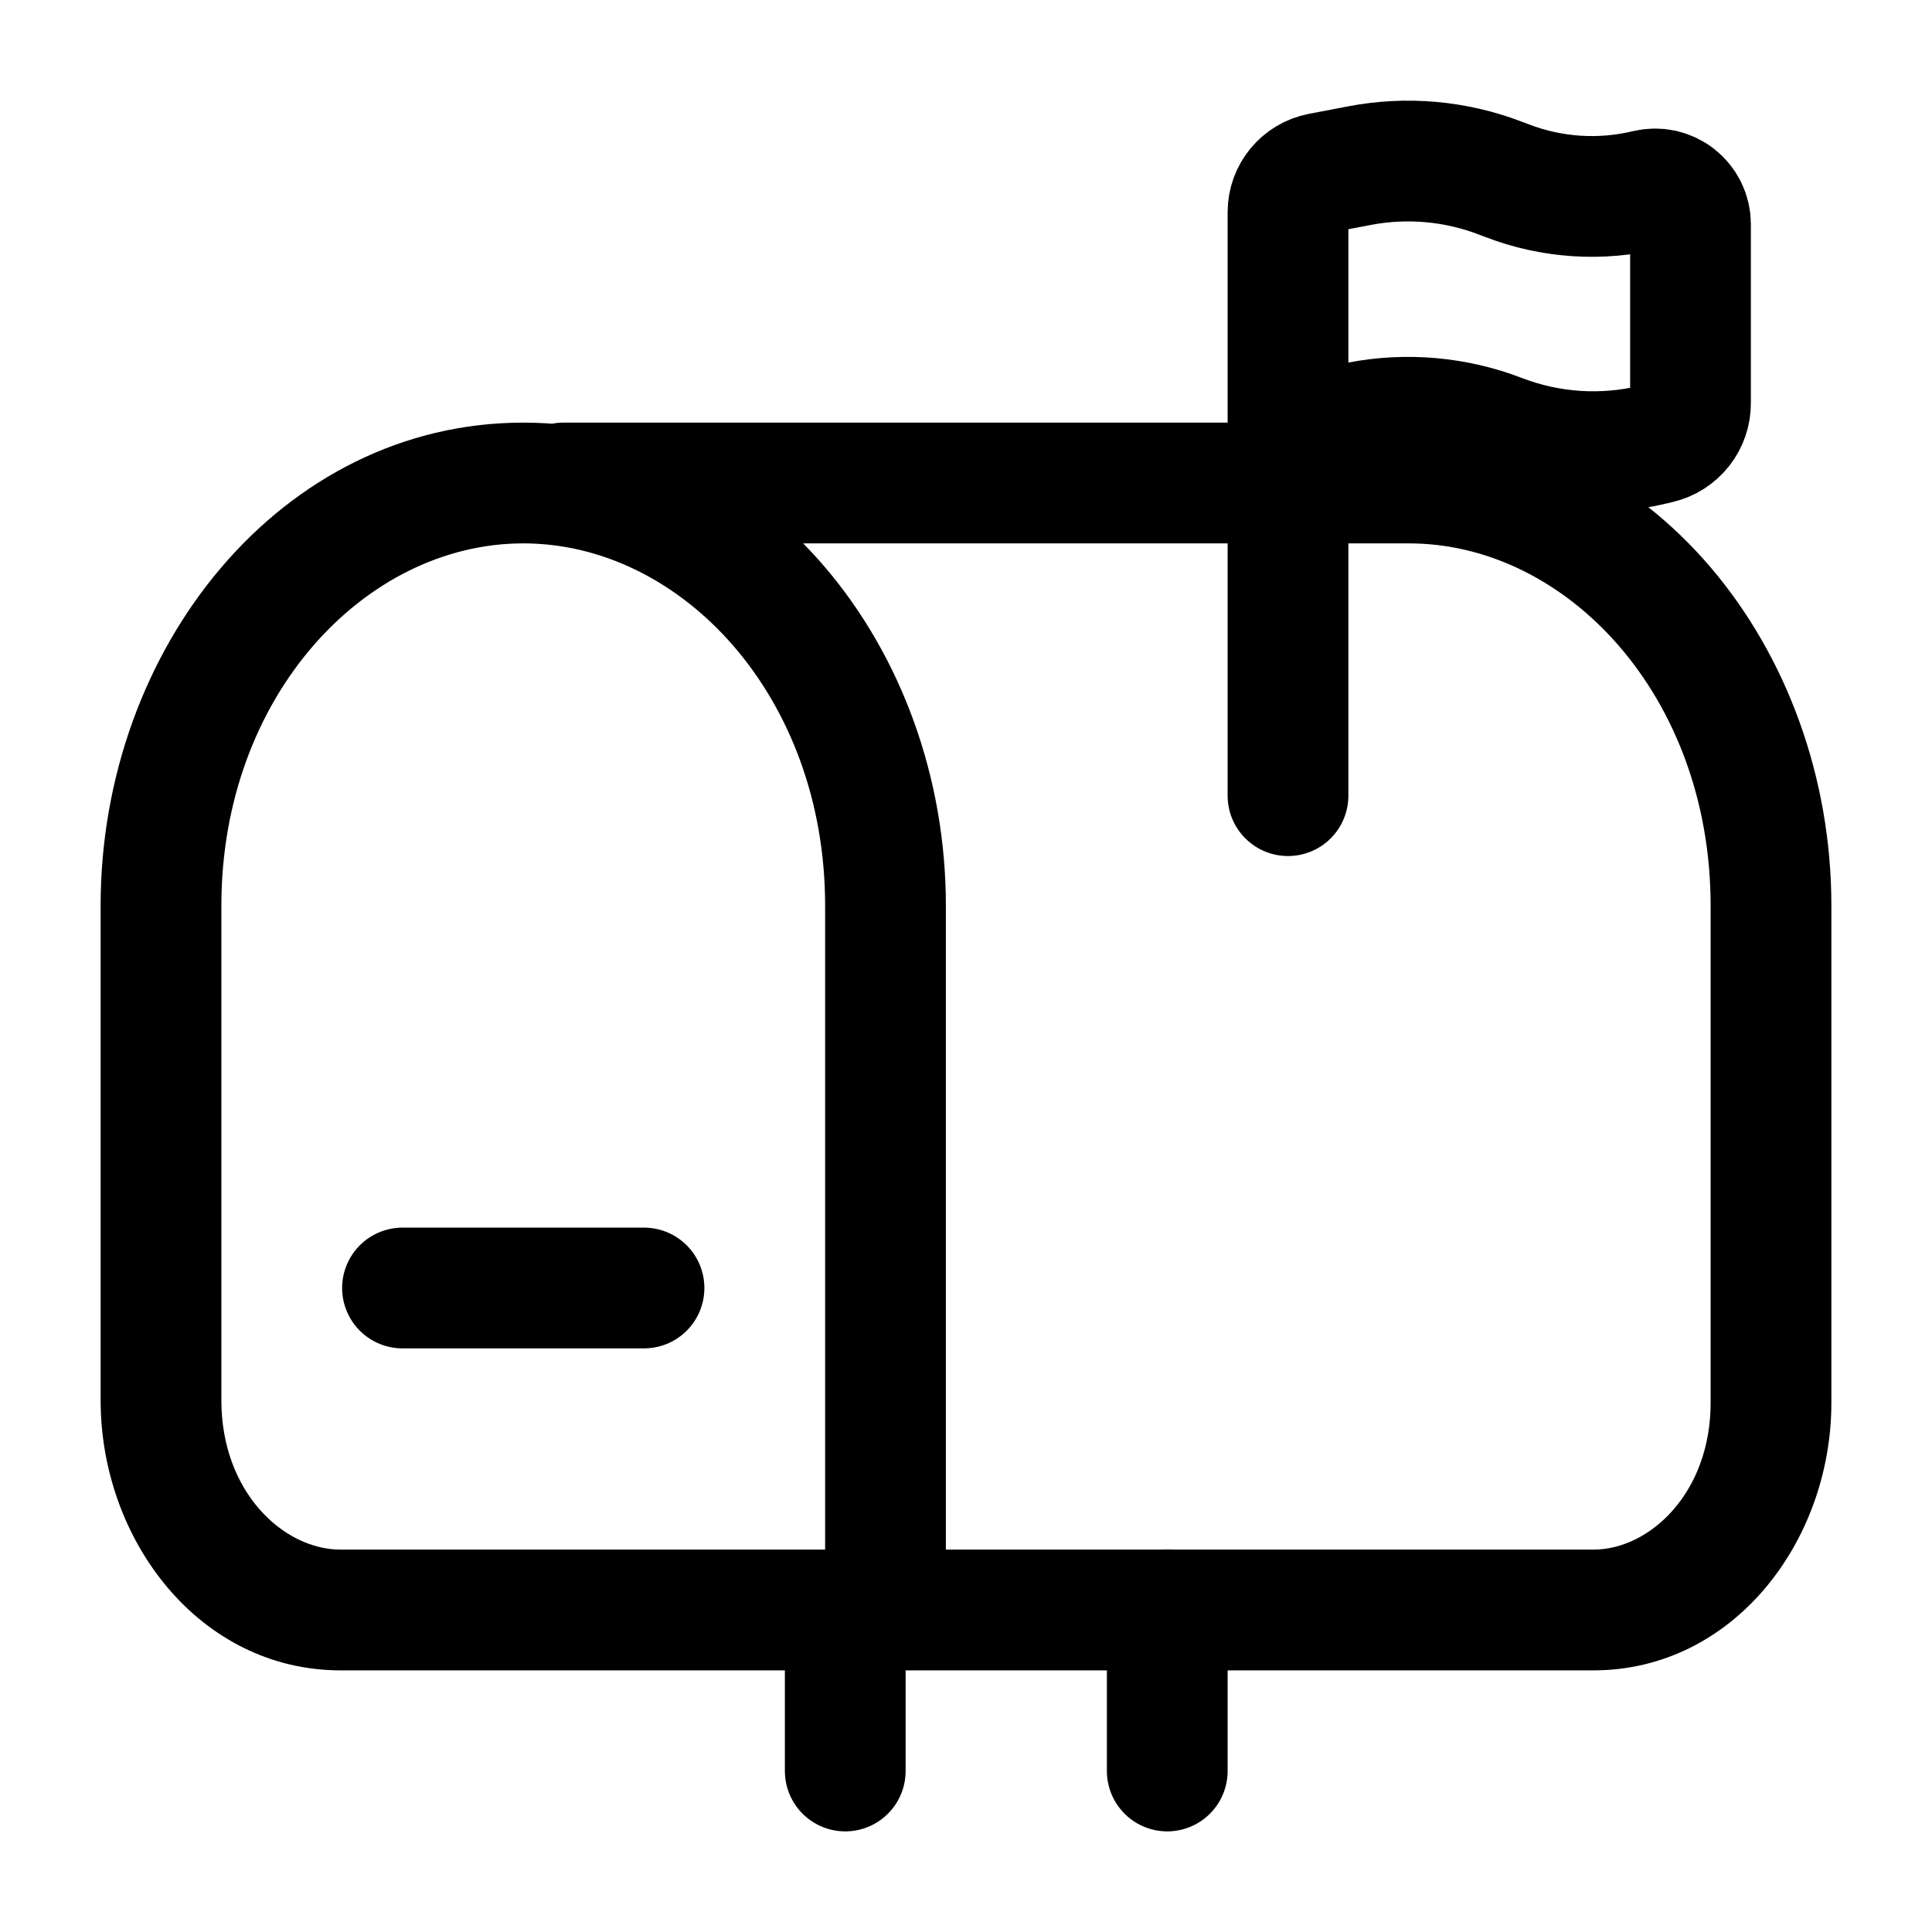
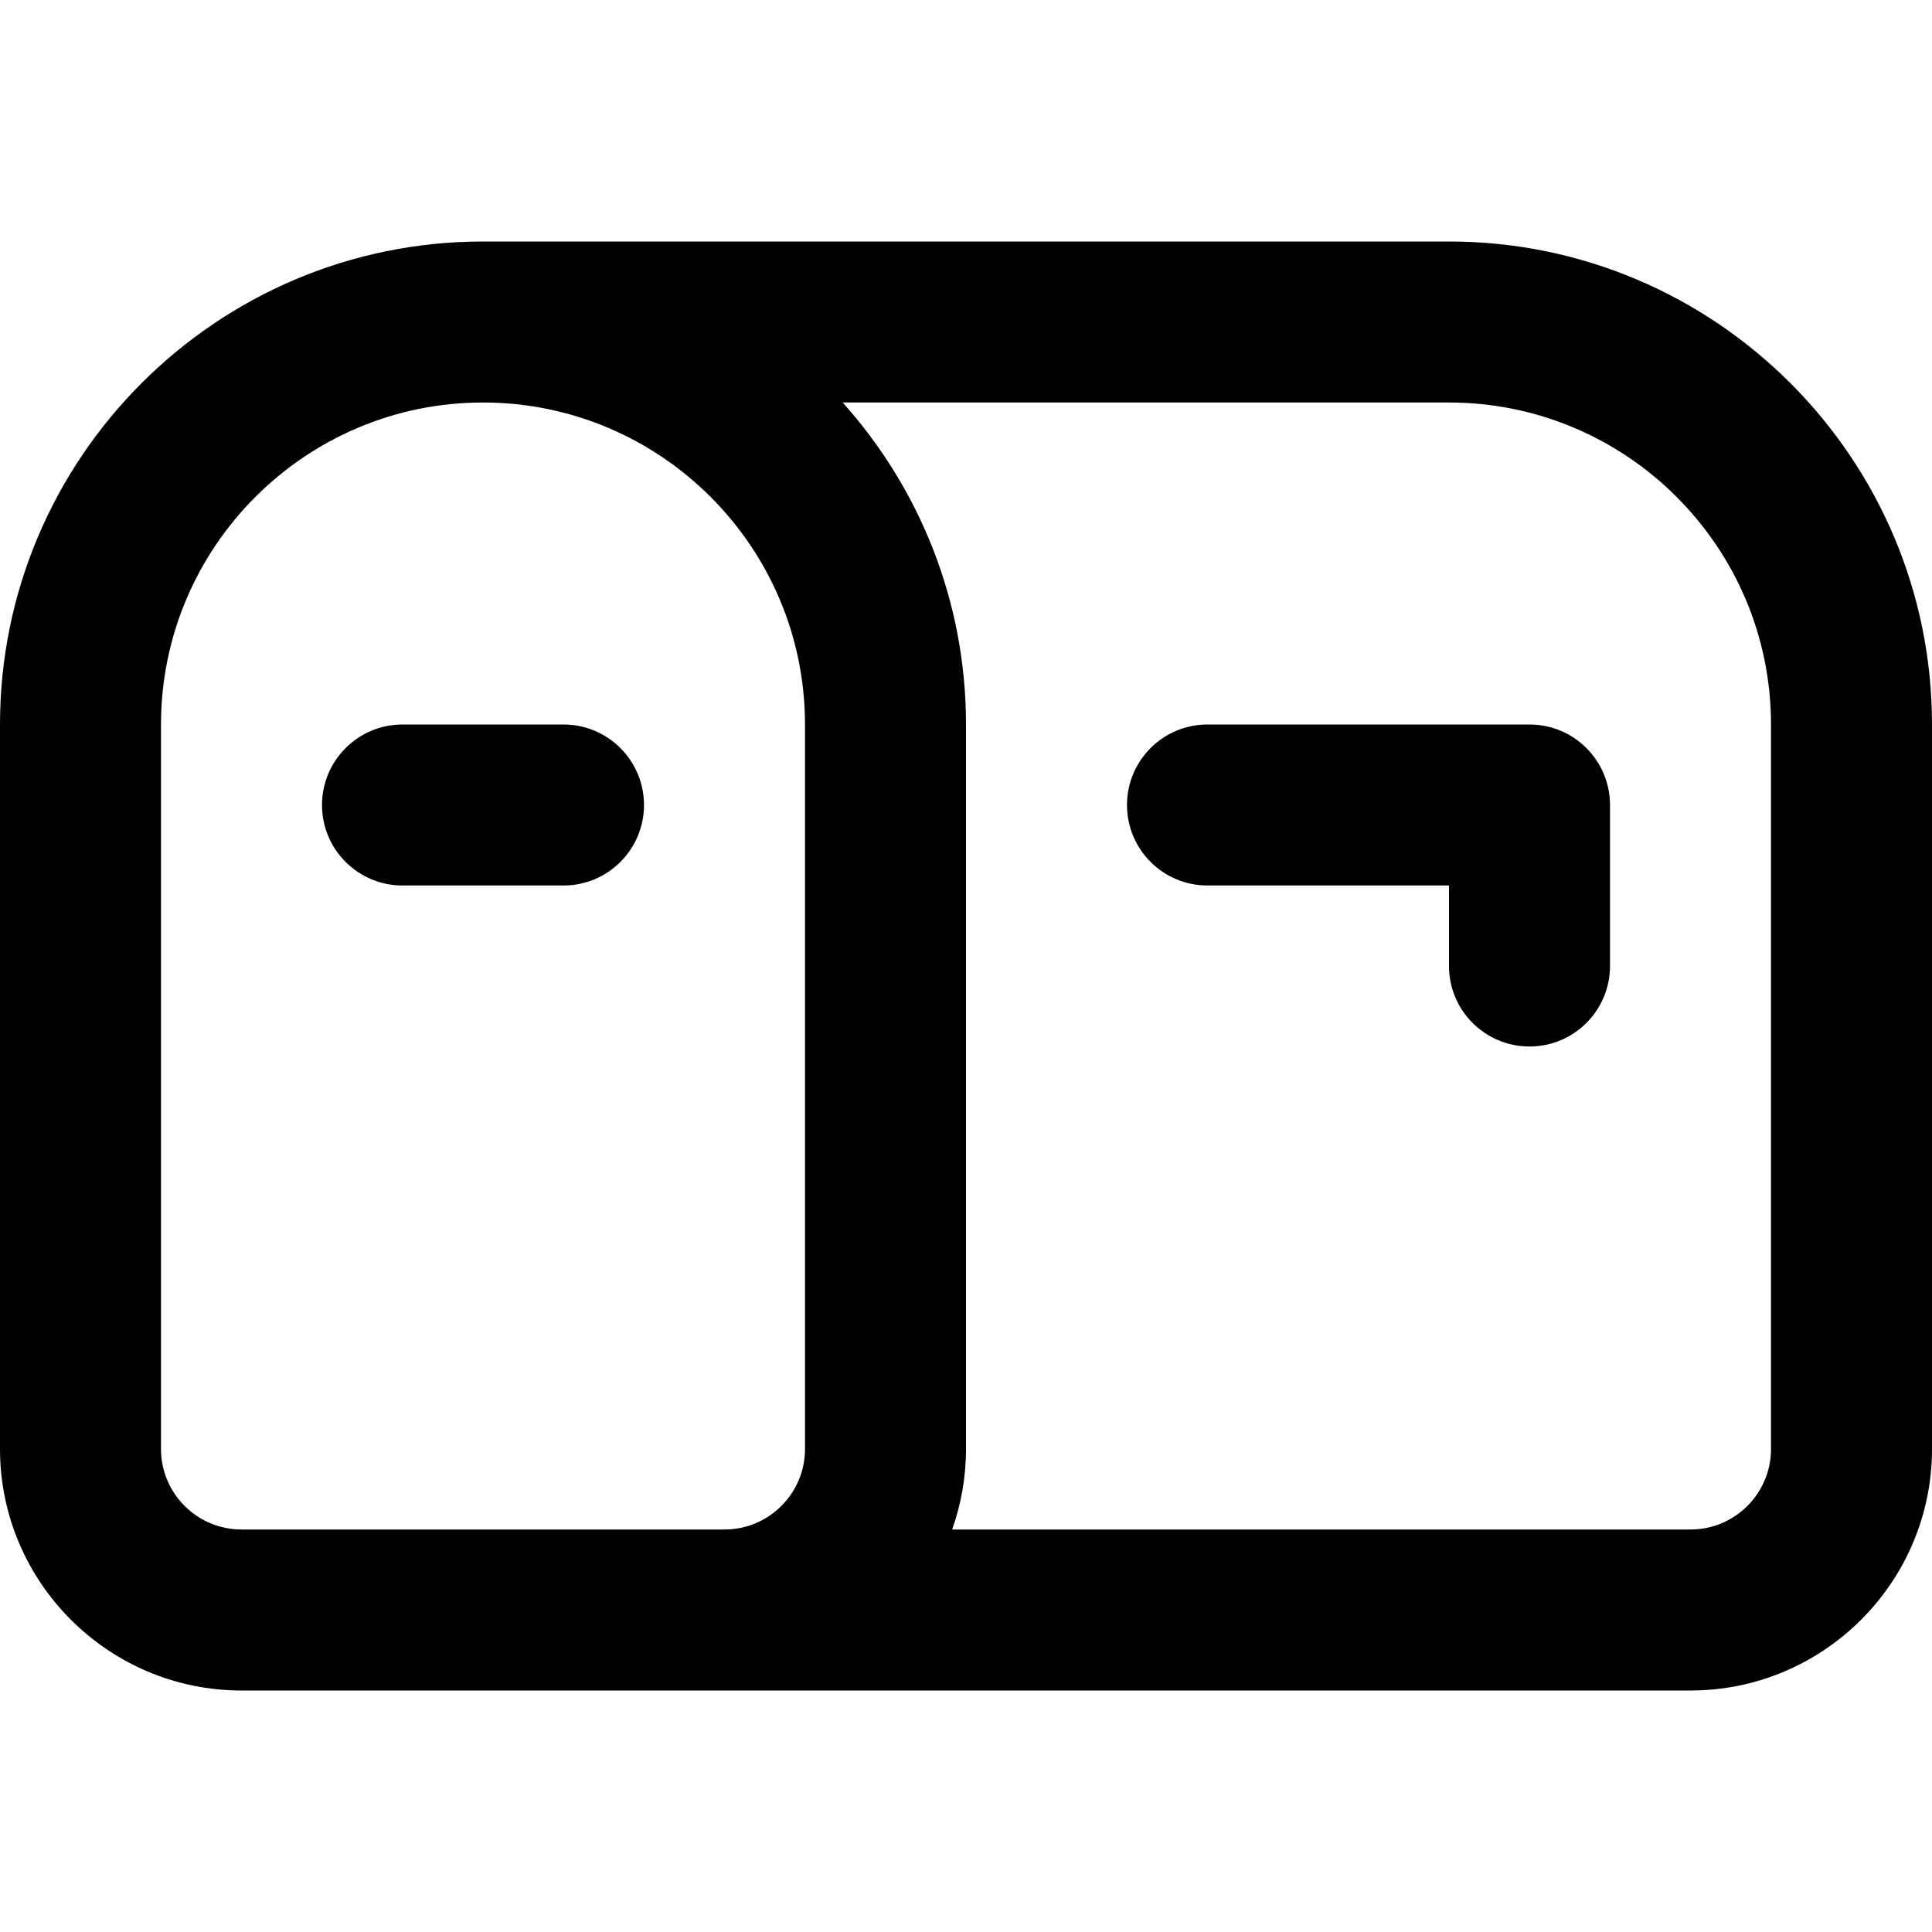
- <svg xmlns="http://www.w3.org/2000/svg" viewBox="0 0 24 24" fill="currentColor">
-   <path d="M10.5 22V20M14.5 22V20" stroke="currentColor" stroke-width="1.5" stroke-linecap="round" fill="none" />
-   <path d="M11 20V20.75H11.75V20H11ZM14 19.25C13.801 19.25 13.61 19.329 13.47 19.47C13.329 19.61 13.25 19.801 13.25 20C13.25 20.199 13.329 20.39 13.47 20.53C13.61 20.671 13.801 20.75 14 20.75V19.25ZM17.5 5.25C17.301 5.25 17.11 5.329 16.97 5.47C16.829 5.61 16.75 5.801 16.75 6C16.75 6.199 16.829 6.39 16.97 6.53C17.11 6.671 17.301 6.75 17.5 6.75V5.25ZM7 5.25C6.801 5.25 6.61 5.329 6.47 5.47C6.329 5.61 6.25 5.801 6.25 6C6.25 6.199 6.329 6.39 6.47 6.53C6.61 6.671 6.801 6.75 7 6.75V5.25ZM9 19.25C8.801 19.25 8.61 19.329 8.47 19.47C8.329 19.61 8.25 19.801 8.25 20C8.25 20.199 8.329 20.39 8.47 20.53C8.61 20.671 8.801 20.75 9 20.75V19.25ZM15 20.75C15.199 20.75 15.39 20.671 15.53 20.53C15.671 20.39 15.75 20.199 15.75 20C15.75 19.801 15.671 19.61 15.53 19.47C15.39 19.329 15.199 19.25 15 19.25V20.75ZM10.25 11.25V20H11.75V11.25H10.25ZM11 19.25H4.233V20.75H11V19.25ZM2.75 17.395V11.25H1.25V17.395H2.75ZM4.233 19.25C3.518 19.25 2.75 18.532 2.75 17.395H1.25C1.25 19.135 2.481 20.75 4.233 20.75V19.25ZM6.5 6.75C8.467 6.75 10.25 8.652 10.25 11.25H11.75C11.75 8.049 9.504 5.25 6.5 5.25V6.75ZM6.5 5.25C3.496 5.25 1.25 8.049 1.25 11.25H2.75C2.75 8.652 4.533 6.75 6.5 6.75V5.25ZM21.25 11.25V17.425H22.75V11.25H21.25ZM19.793 19.25H14V20.75H19.793V19.25ZM21.25 17.425C21.25 18.545 20.493 19.25 19.793 19.25V20.75C21.531 20.75 22.75 19.149 22.75 17.425H21.25ZM22.75 11.25C22.75 8.049 20.504 5.25 17.5 5.25V6.75C19.467 6.75 21.25 8.652 21.25 11.25H22.75ZM7 6.75H18V5.25H7V6.75ZM9 20.75H15V19.25H9V20.75Z" fill="currentColor" />
-   <path d="M5 16H8M16 9.884V5.411M16 5.411V2.635C16 2.399 16.168 2.196 16.4 2.151L16.886 2.058C17.474 1.945 18.082 1.999 18.641 2.214L18.721 2.244C19.275 2.458 19.881 2.498 20.458 2.359C20.523 2.344 20.59 2.343 20.655 2.357C20.719 2.372 20.78 2.4 20.832 2.441C20.884 2.482 20.927 2.535 20.956 2.594C20.985 2.654 21 2.72 21 2.786V5.007C21.001 5.122 20.962 5.234 20.891 5.325C20.819 5.416 20.719 5.48 20.607 5.506L20.541 5.522C19.91 5.674 19.247 5.63 18.641 5.397C18.082 5.182 17.474 5.128 16.886 5.241L16 5.411Z" stroke="currentColor" stroke-width="1.5" stroke-linecap="round" fill="none" />
+ <svg xmlns="http://www.w3.org/2000/svg" id="Layer_1" data-name="Layer 1" viewBox="0 0 24 24" width="512" height="512">
+   <path d="M18,3H6C2.691,3,0,5.691,0,9v9c0,1.654,1.346,3,3,3H21c1.654,0,3-1.346,3-3V9c0-3.309-2.691-6-6-6ZM2,18V9c0-2.206,1.794-4,4-4s4,1.794,4,4v9c0,.552-.449,1-1,1H3c-.551,0-1-.448-1-1Zm20,0c0,.552-.448,1-1,1H11.828c.111-.313,.172-.649,.172-1V9c0-1.535-.58-2.938-1.532-4h7.532c2.206,0,4,1.794,4,4v9Zm-2-8v2c0,.552-.447,1-1,1s-1-.448-1-1v-1h-3c-.553,0-1-.448-1-1s.447-1,1-1h4c.553,0,1,.448,1,1Zm-12,0c0,.552-.448,1-1,1h-2c-.552,0-1-.448-1-1s.448-1,1-1h2c.552,0,1,.448,1,1Z" />
</svg>
